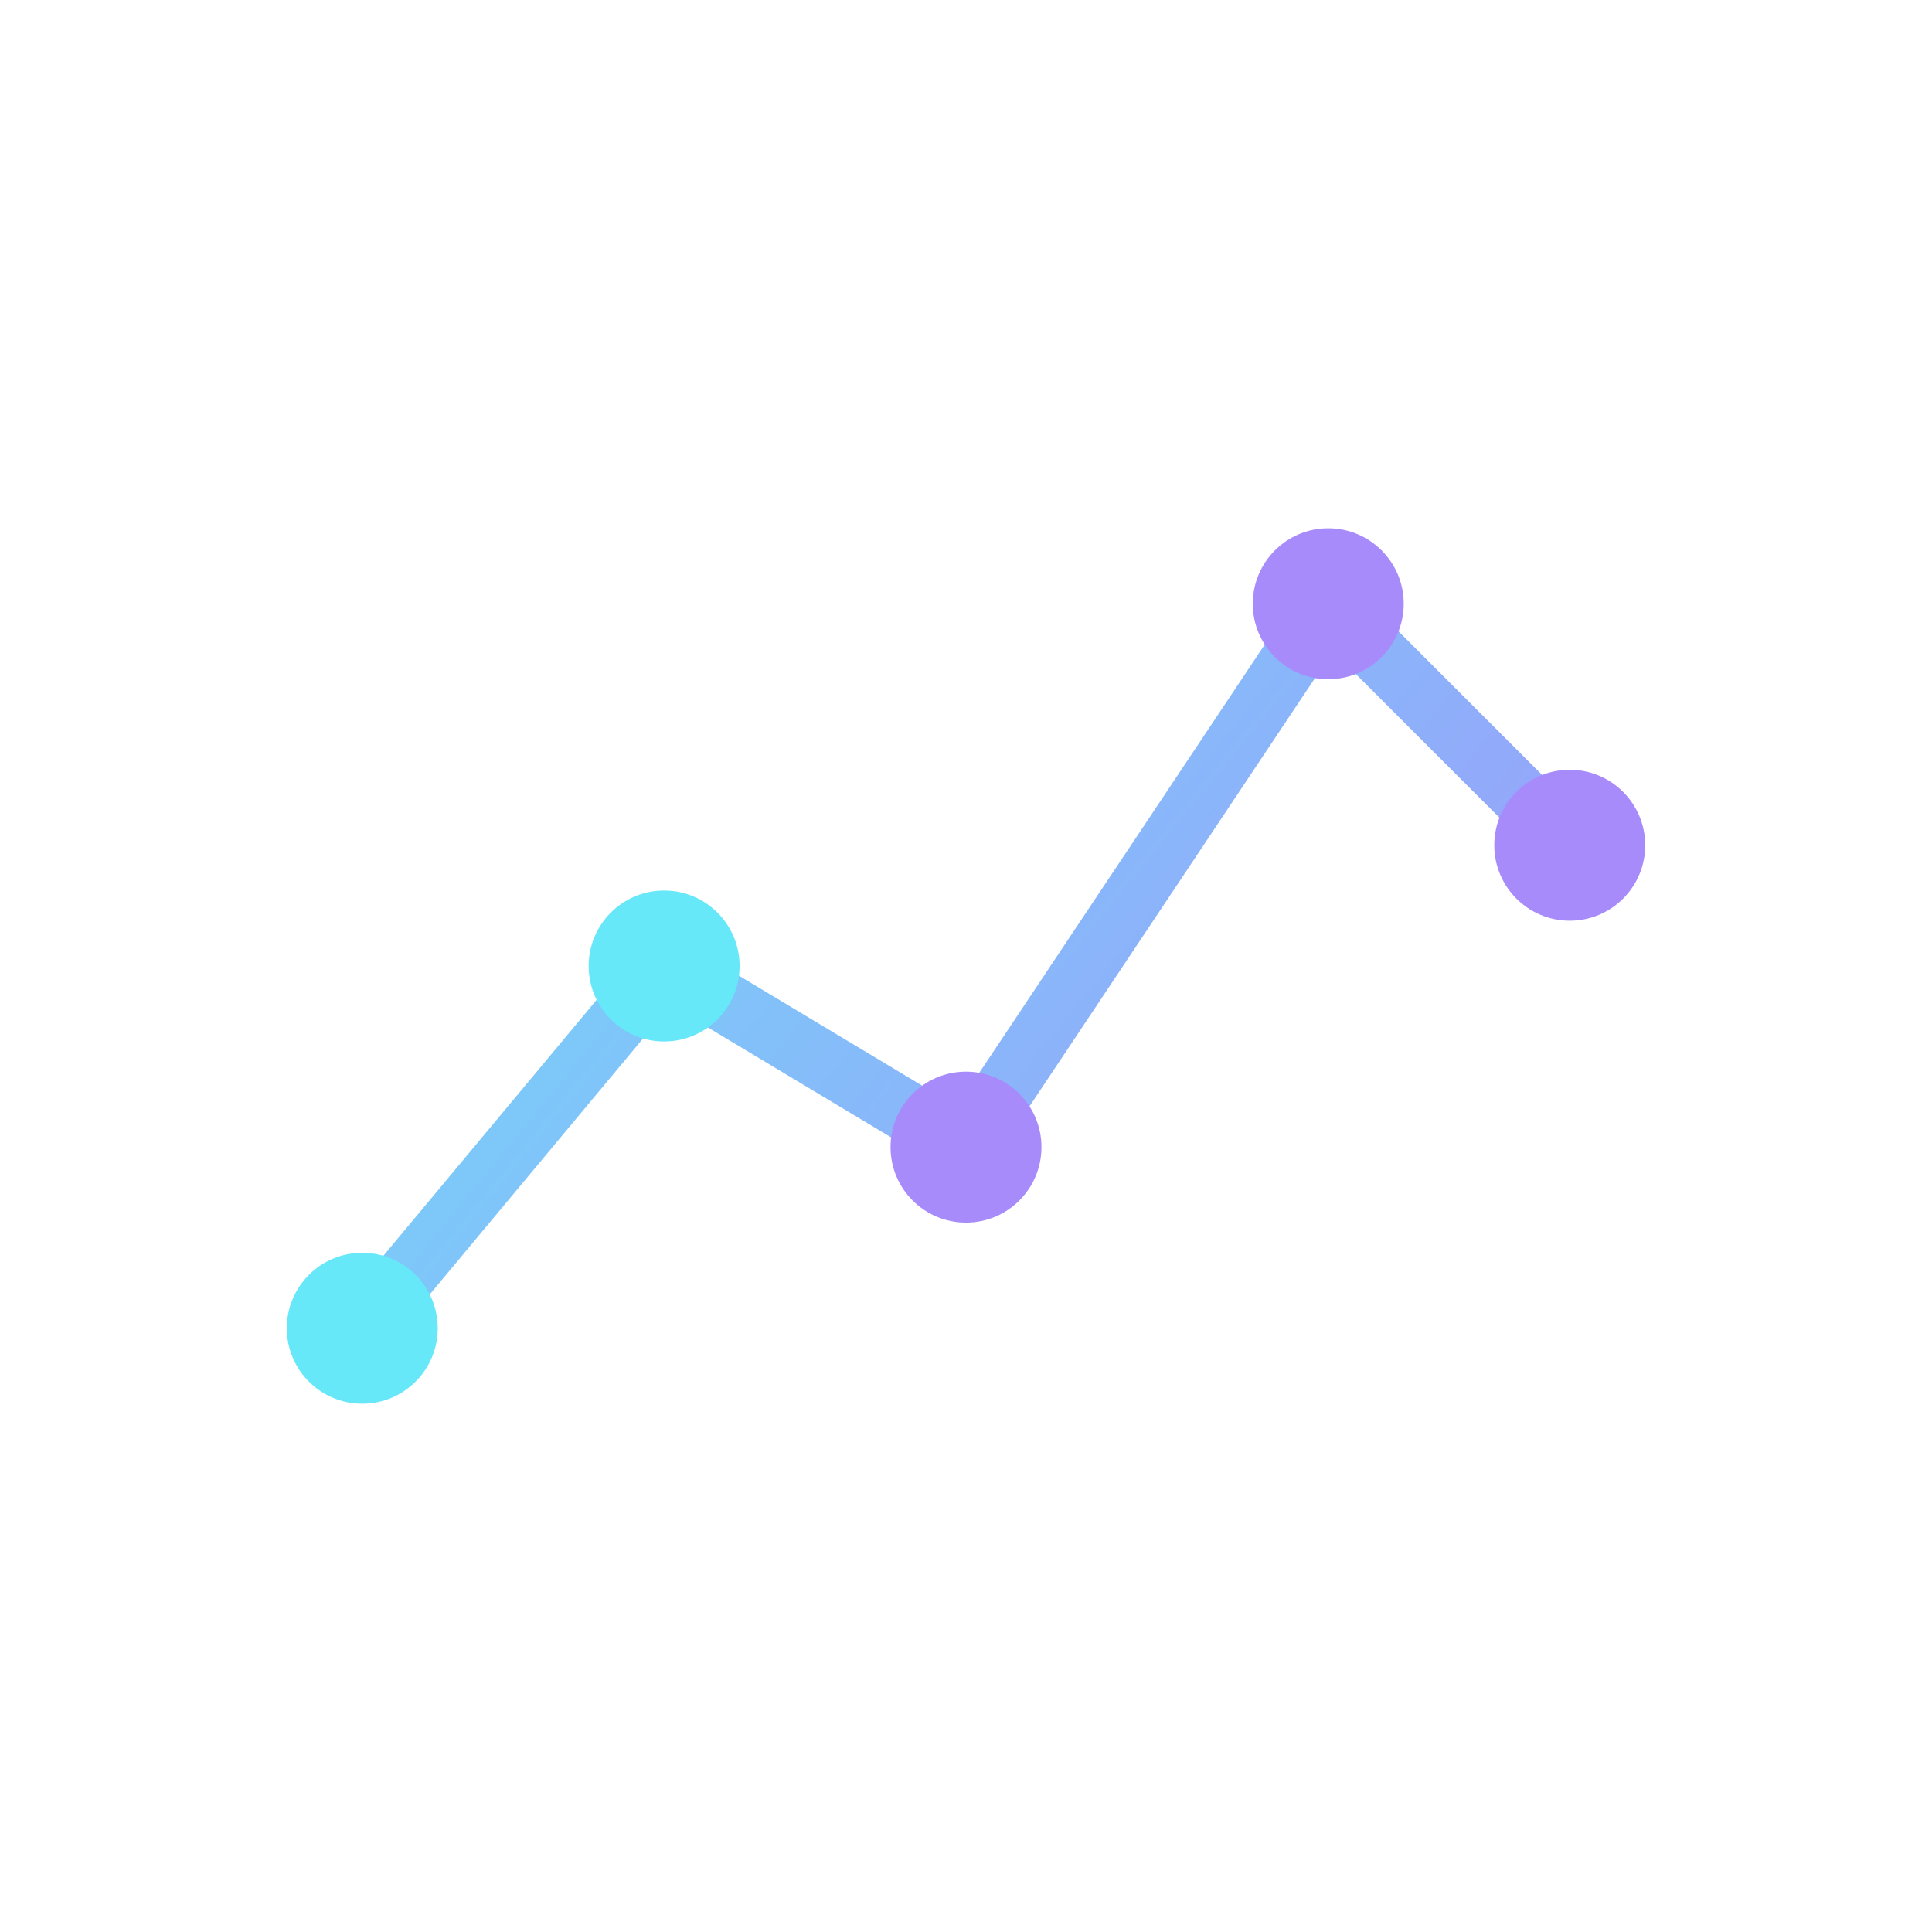
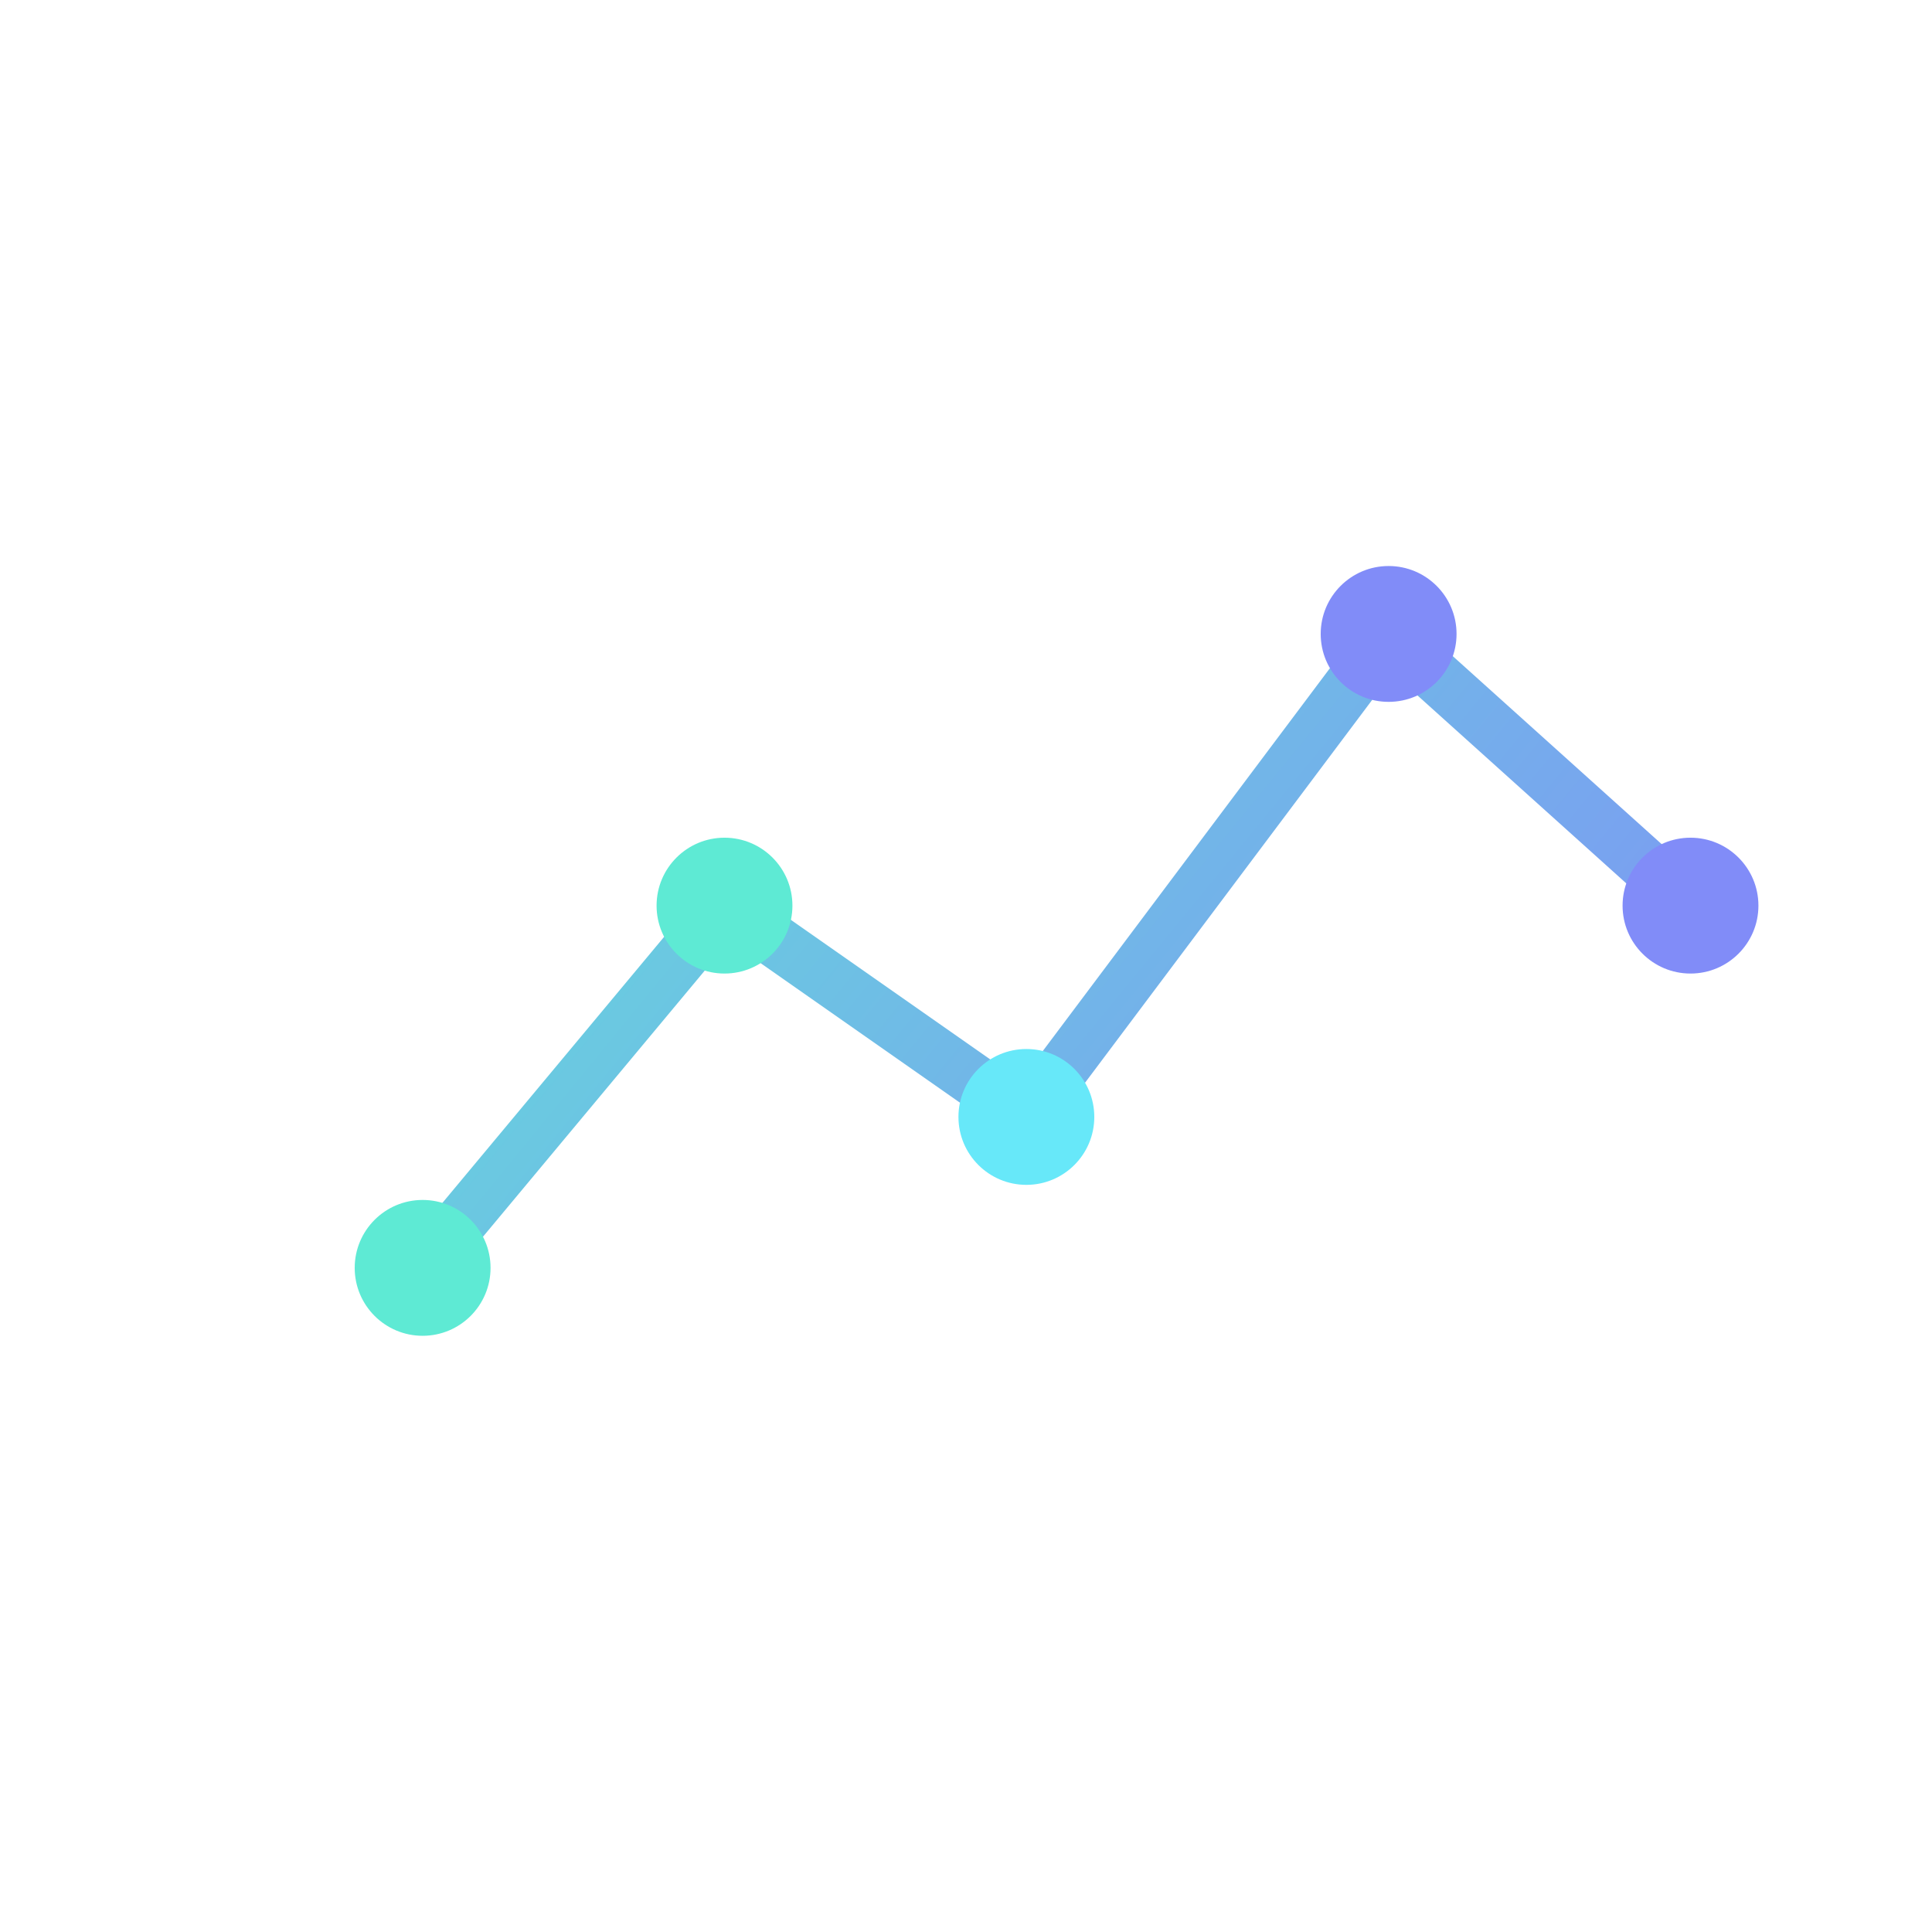
- <svg xmlns="http://www.w3.org/2000/svg" fill="none" viewBox="0 0 64 64">
+ <svg xmlns="http://www.w3.org/2000/svg" fill="none" viewBox="0 0 64 64" aria-hidden="true">
  <defs>
-     <linearGradient id="g" x1="10" x2="54" y1="14" y2="50" gradientUnits="userSpaceOnUse">
-       <stop offset="0" stop-color="#67E8F9" />
-       <stop offset="1" stop-color="#A78BFA" />
+     <linearGradient id="g-outcomes" x1="10" x2="54" y1="14" y2="50" gradientUnits="userSpaceOnUse">
+       <stop offset="0" stop-color="#5EEAD4" />
+       <stop offset="1" stop-color="#818CF8" />
    </linearGradient>
  </defs>
-   <path stroke="url(#g)" stroke-linecap="round" stroke-width="2" d="M12 44l10-12 10 6 12-18 8 8" />
-   <circle cx="12" cy="44" r="2.5" fill="#67E8F9" />
-   <circle cx="22" cy="32" r="2.5" fill="#67E8F9" />
-   <circle cx="32" cy="38" r="2.5" fill="#A78BFA" />
-   <circle cx="44" cy="20" r="2.5" fill="#A78BFA" />
-   <circle cx="52" cy="28" r="2.5" fill="#A78BFA" />
+   <path stroke="url(#g-outcomes)" stroke-linecap="round" stroke-linejoin="round" stroke-width="1.75" d="M14 42 24 30l10 7 12-16 10 9" />
+   <circle cx="14" cy="42" r="2.25" fill="#5EEAD4" />
+   <circle cx="24" cy="30" r="2.25" fill="#5EEAD4" />
+   <circle cx="34" cy="37" r="2.25" fill="#67E8F9" />
+   <circle cx="46" cy="21" r="2.25" fill="#818CF8" />
+   <circle cx="56" cy="30" r="2.25" fill="#818CF8" />
</svg>
